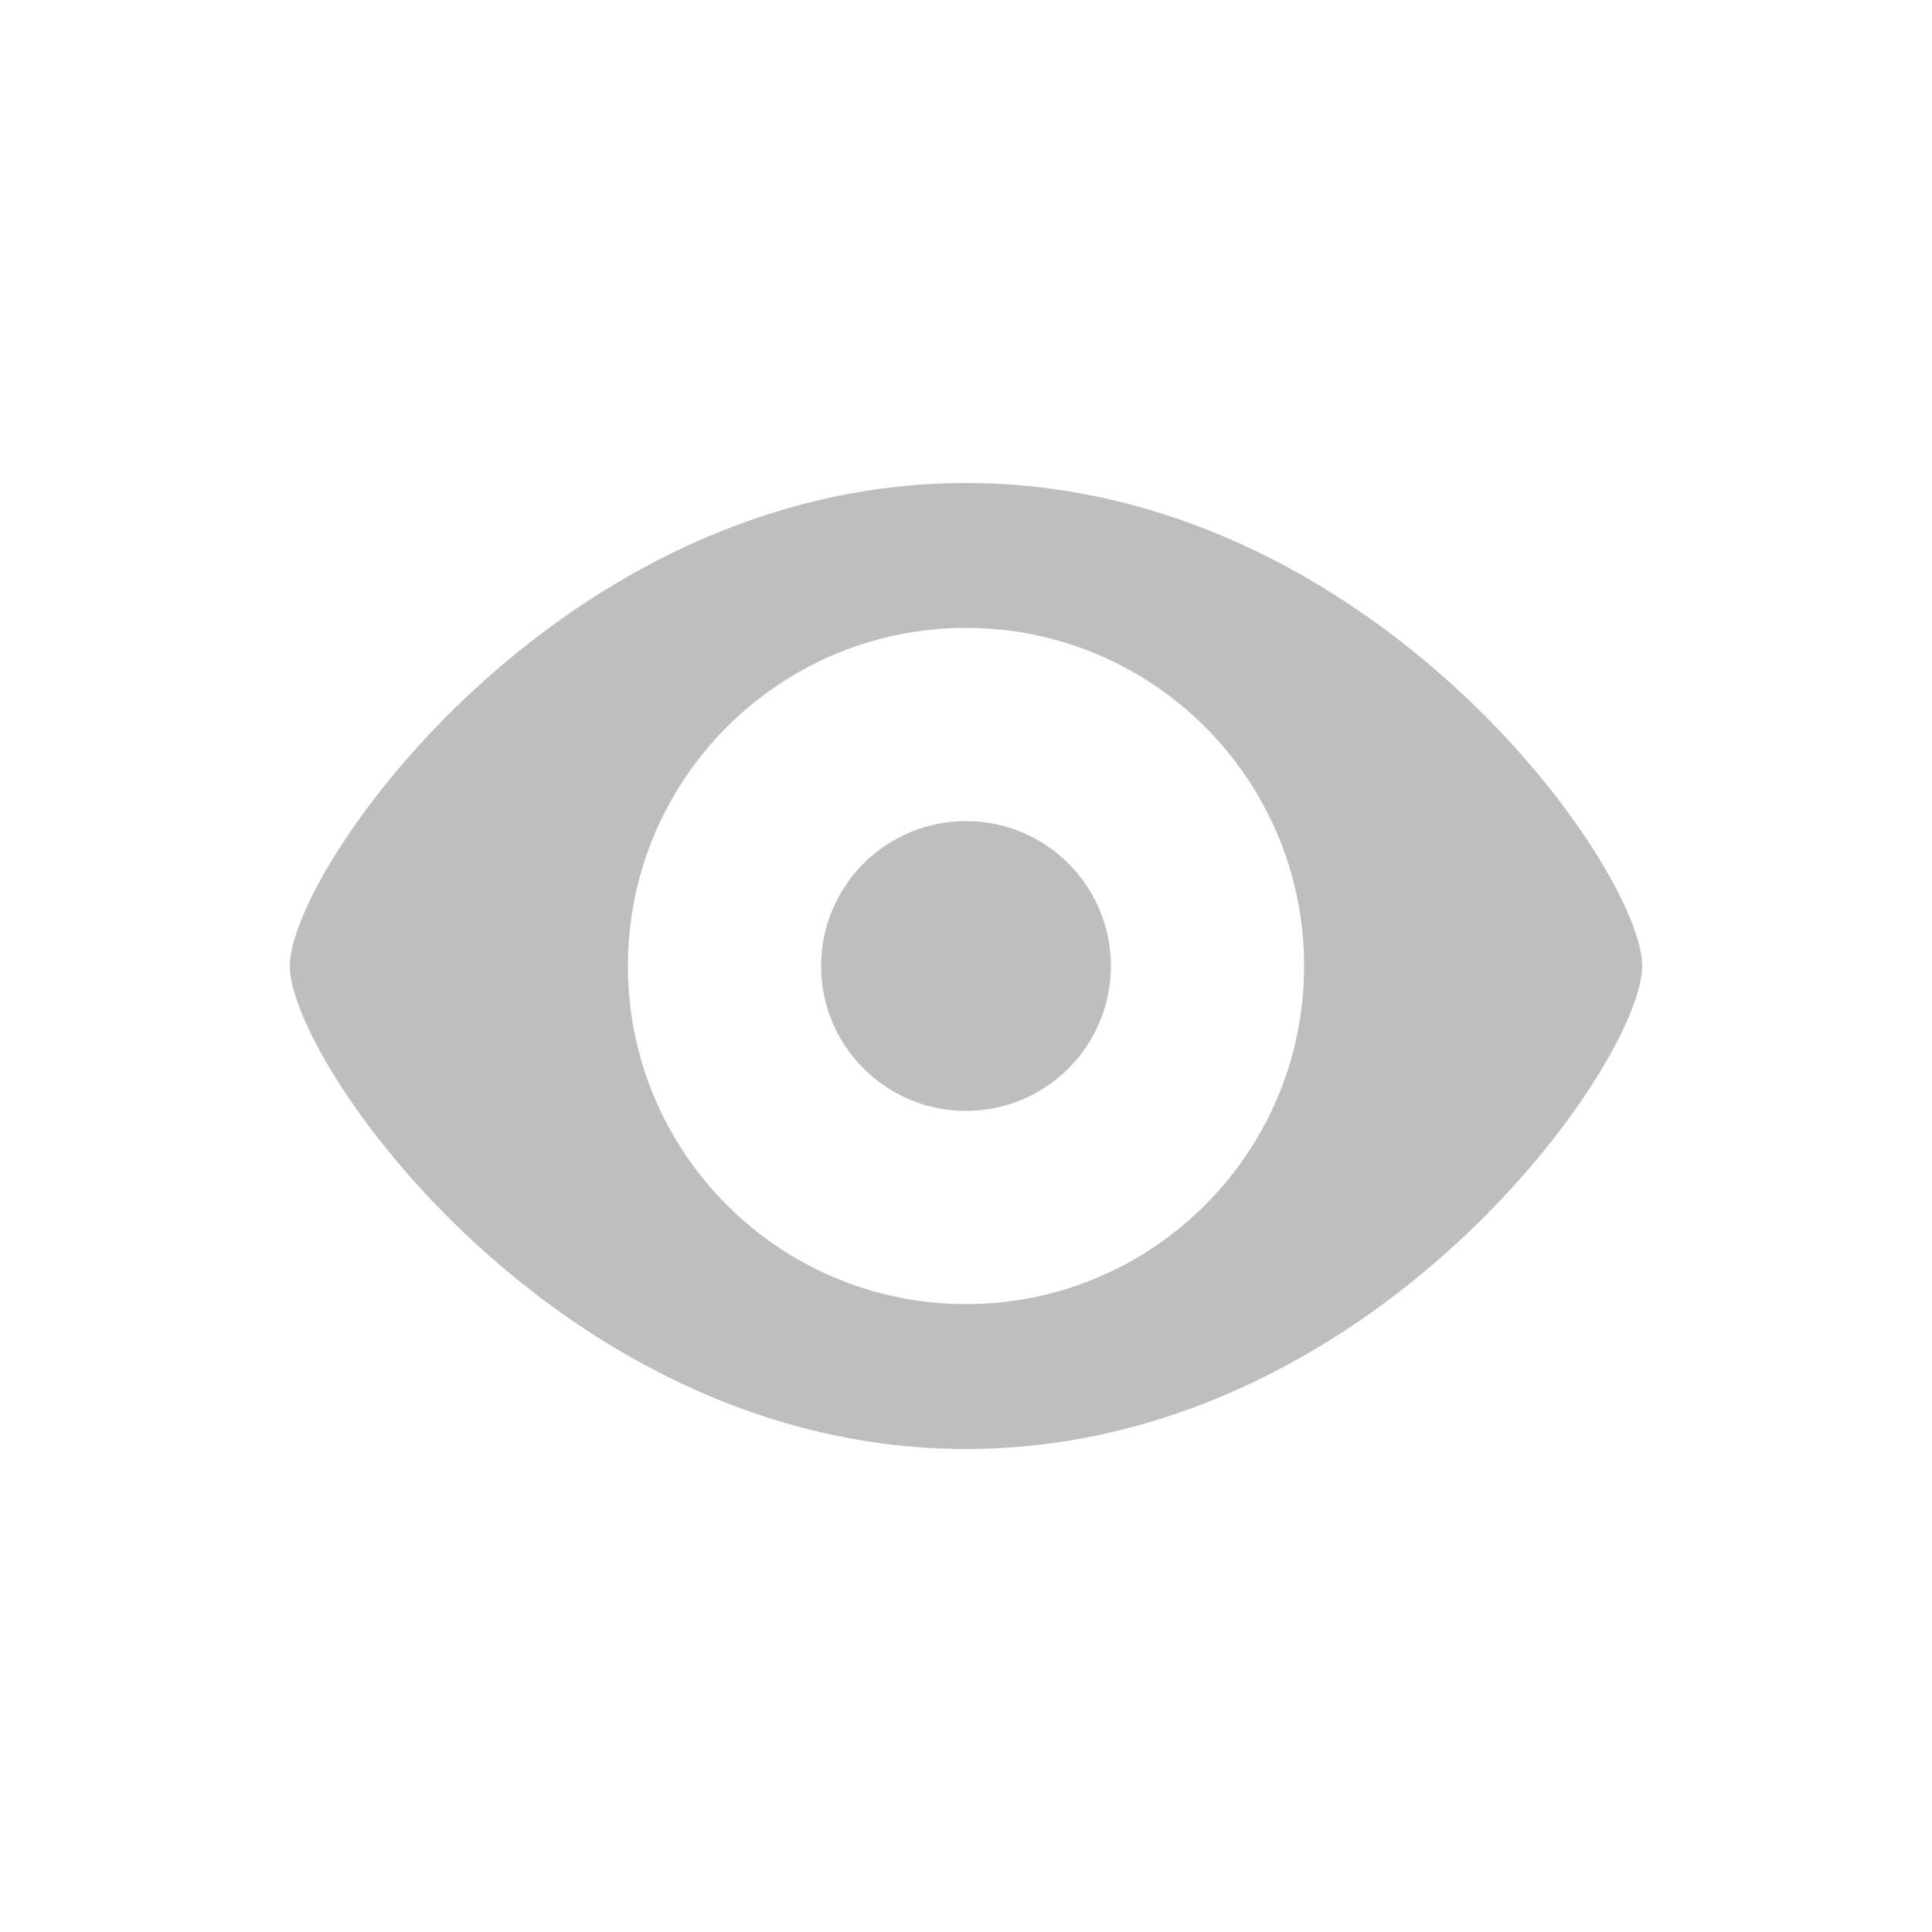
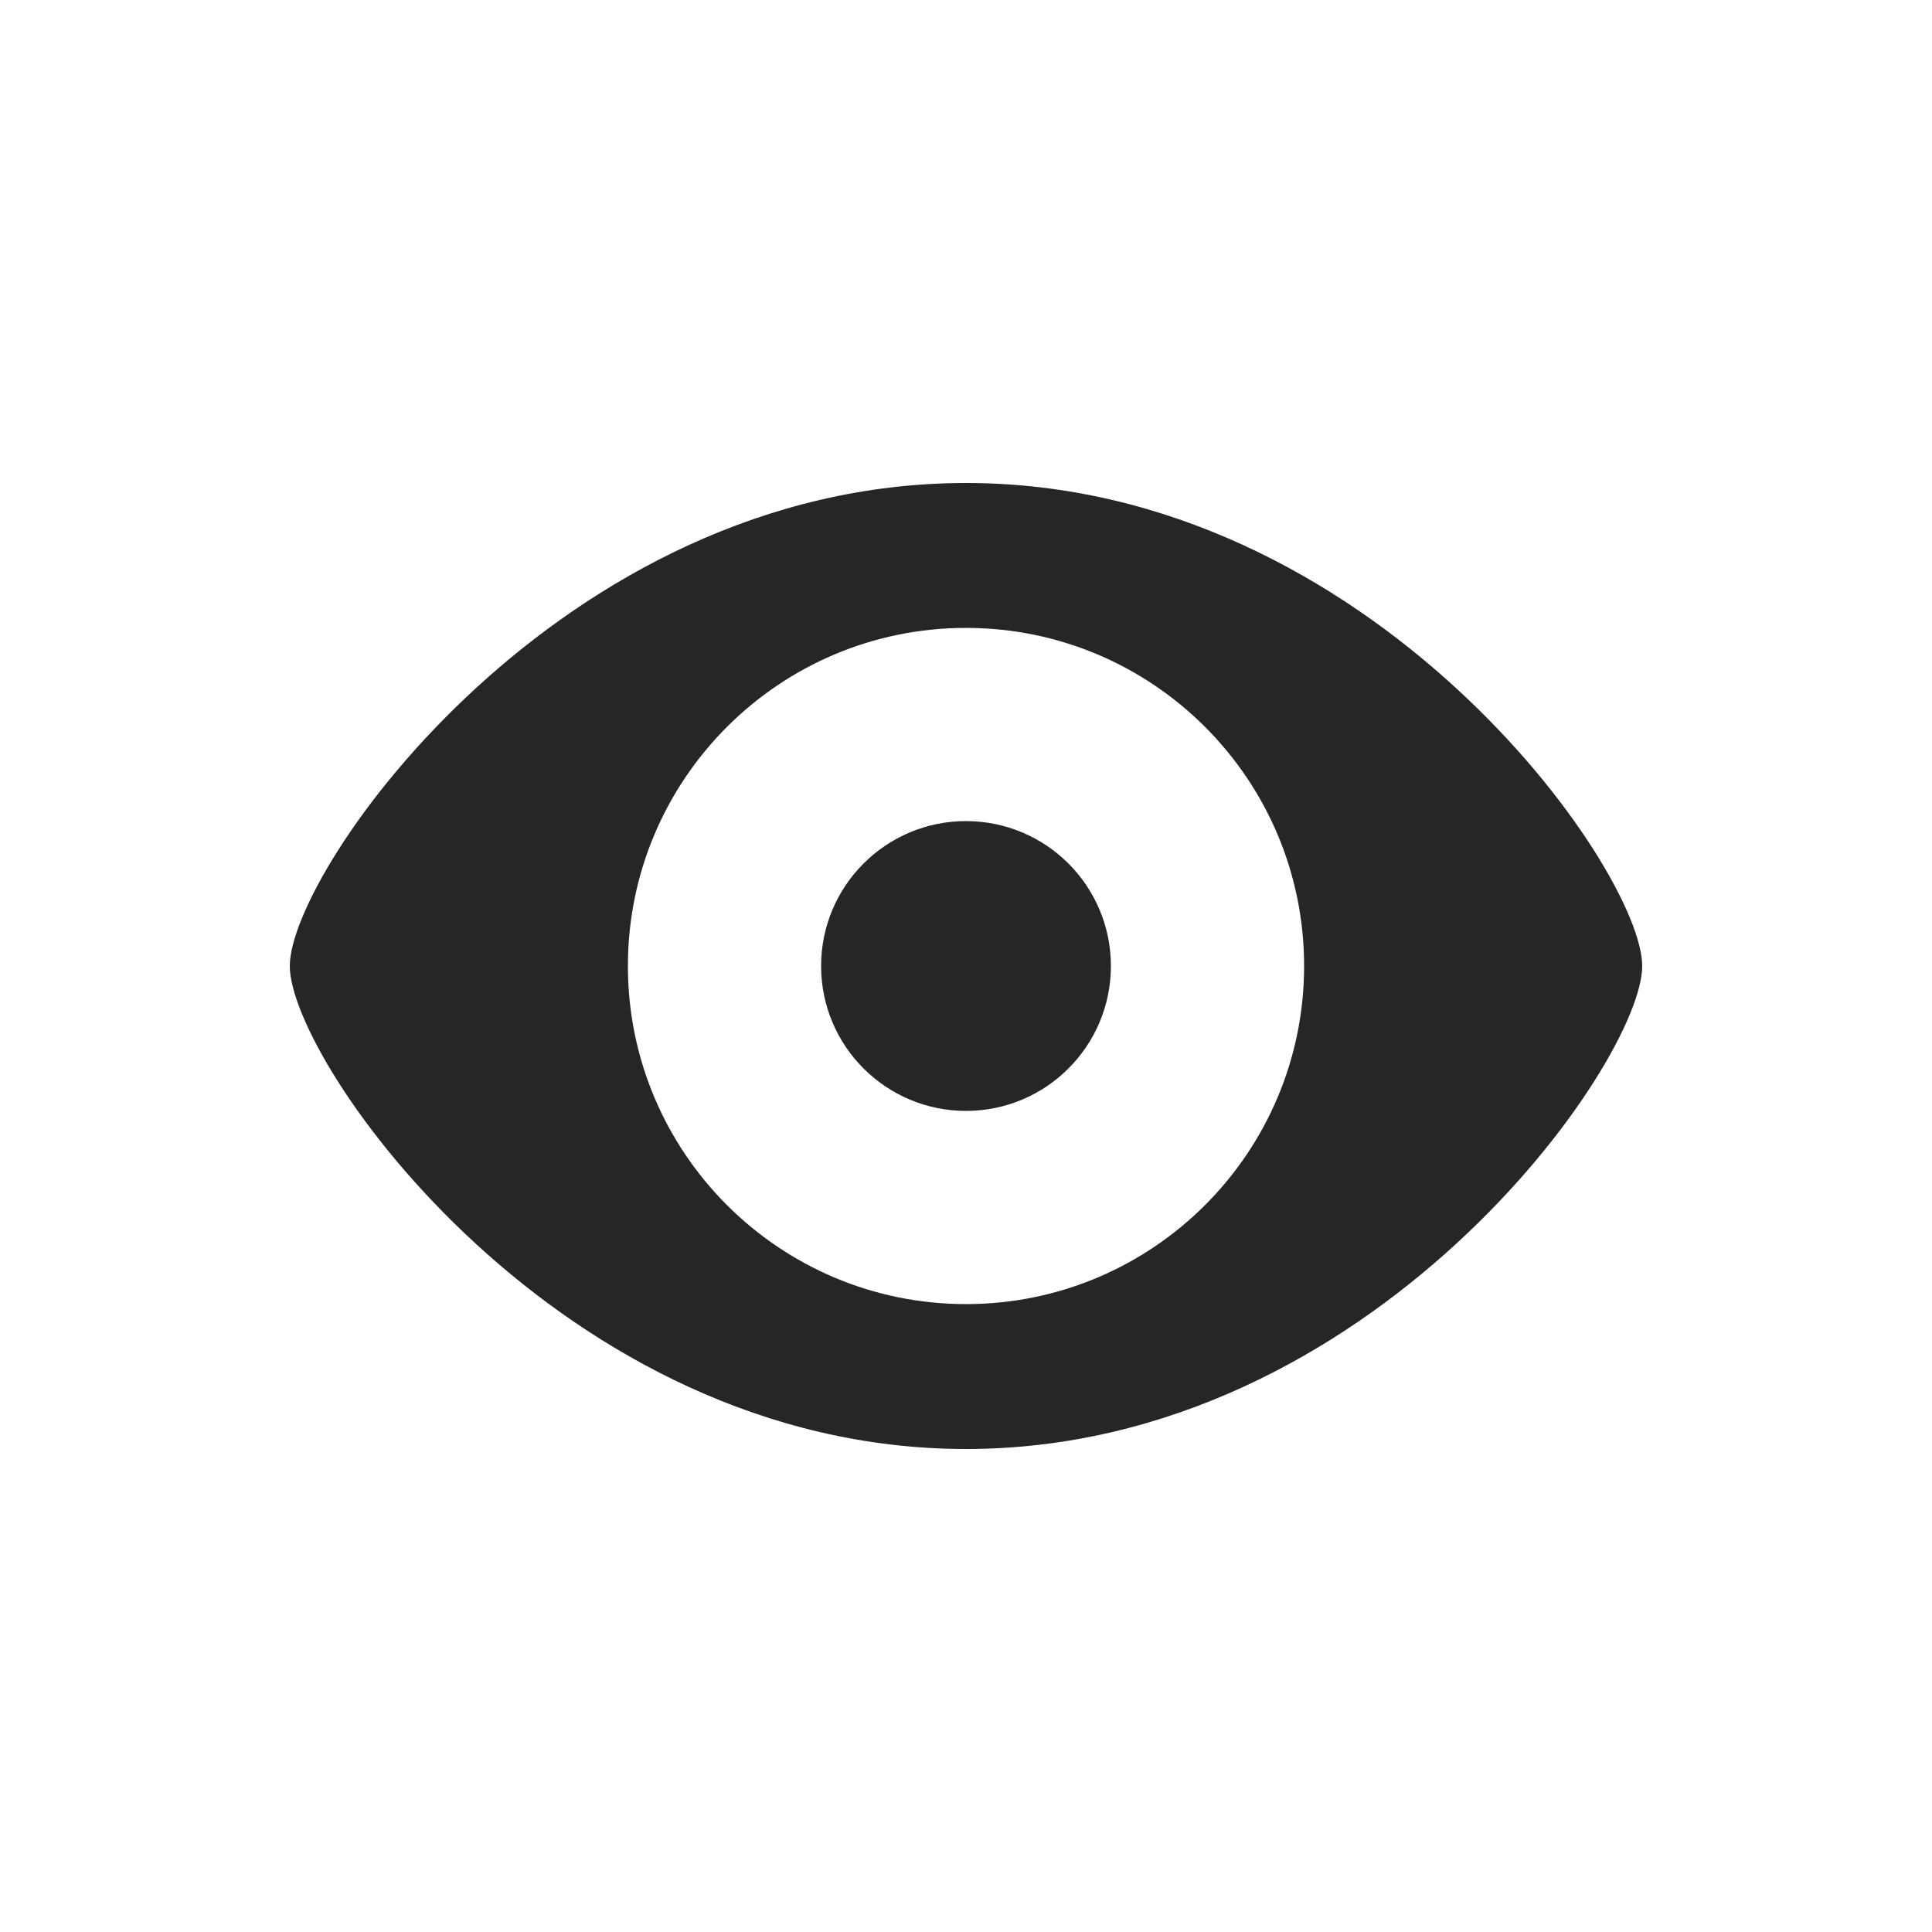
<svg xmlns="http://www.w3.org/2000/svg" width="20" height="20" fill="none" viewBox="0 0 20 20">
-   <path fill="#262626" d="M10 5c4.2 0 7 4 7 5s-2.8 5-7 5-7-4-7-5 2.8-5 7-5zm0 1.5a3.5 3.5 0 100 7 3.5 3.5 0 000-7zm0 2a1.5 1.5 0 110 3 1.5 1.5 0 010-3z" opacity=".3" />
+   <path fill="#262626" d="M10 5c4.2 0 7 4 7 5s-2.8 5-7 5-7-4-7-5 2.8-5 7-5zm0 1.5a3.5 3.5 0 100 7 3.5 3.5 0 000-7zm0 2a1.5 1.5 0 110 3 1.5 1.5 0 010-3z" />
</svg>
